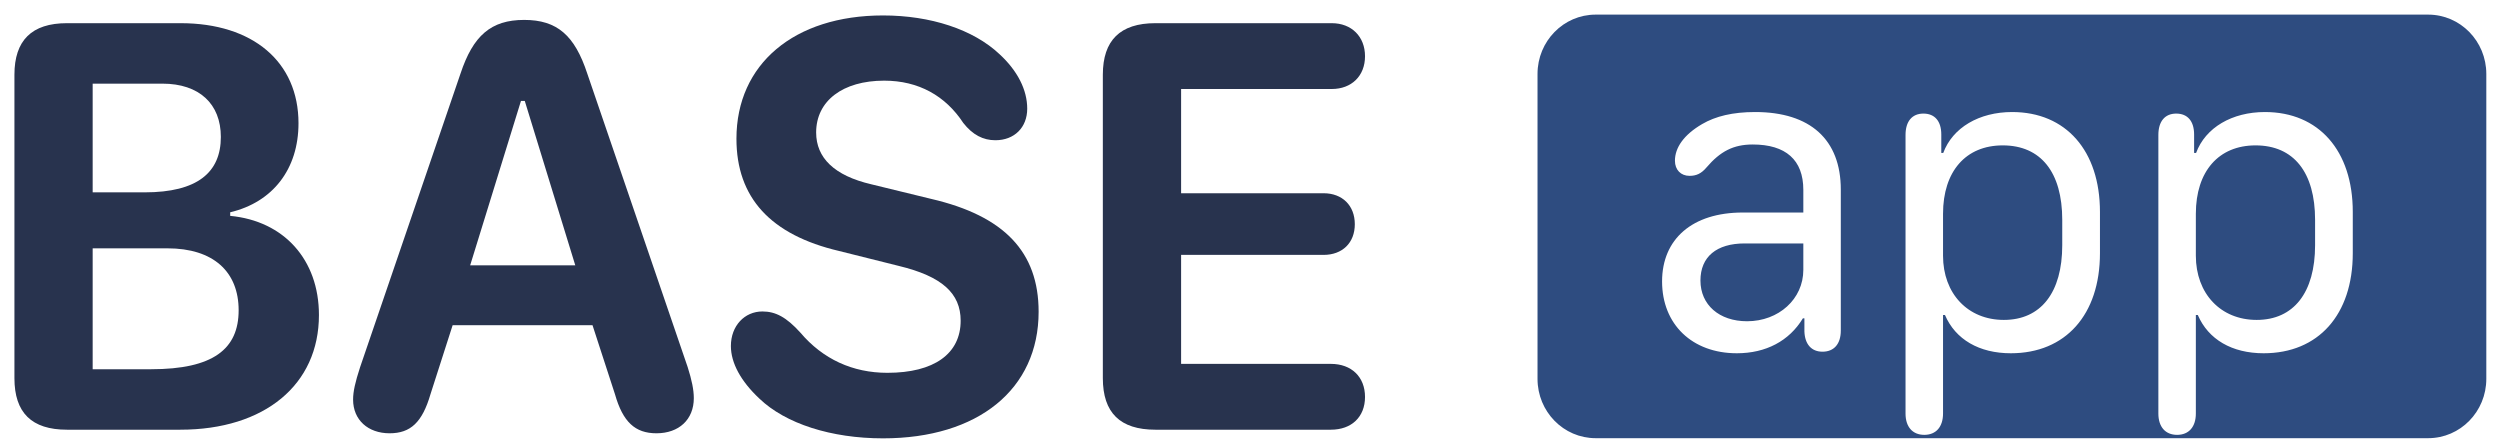
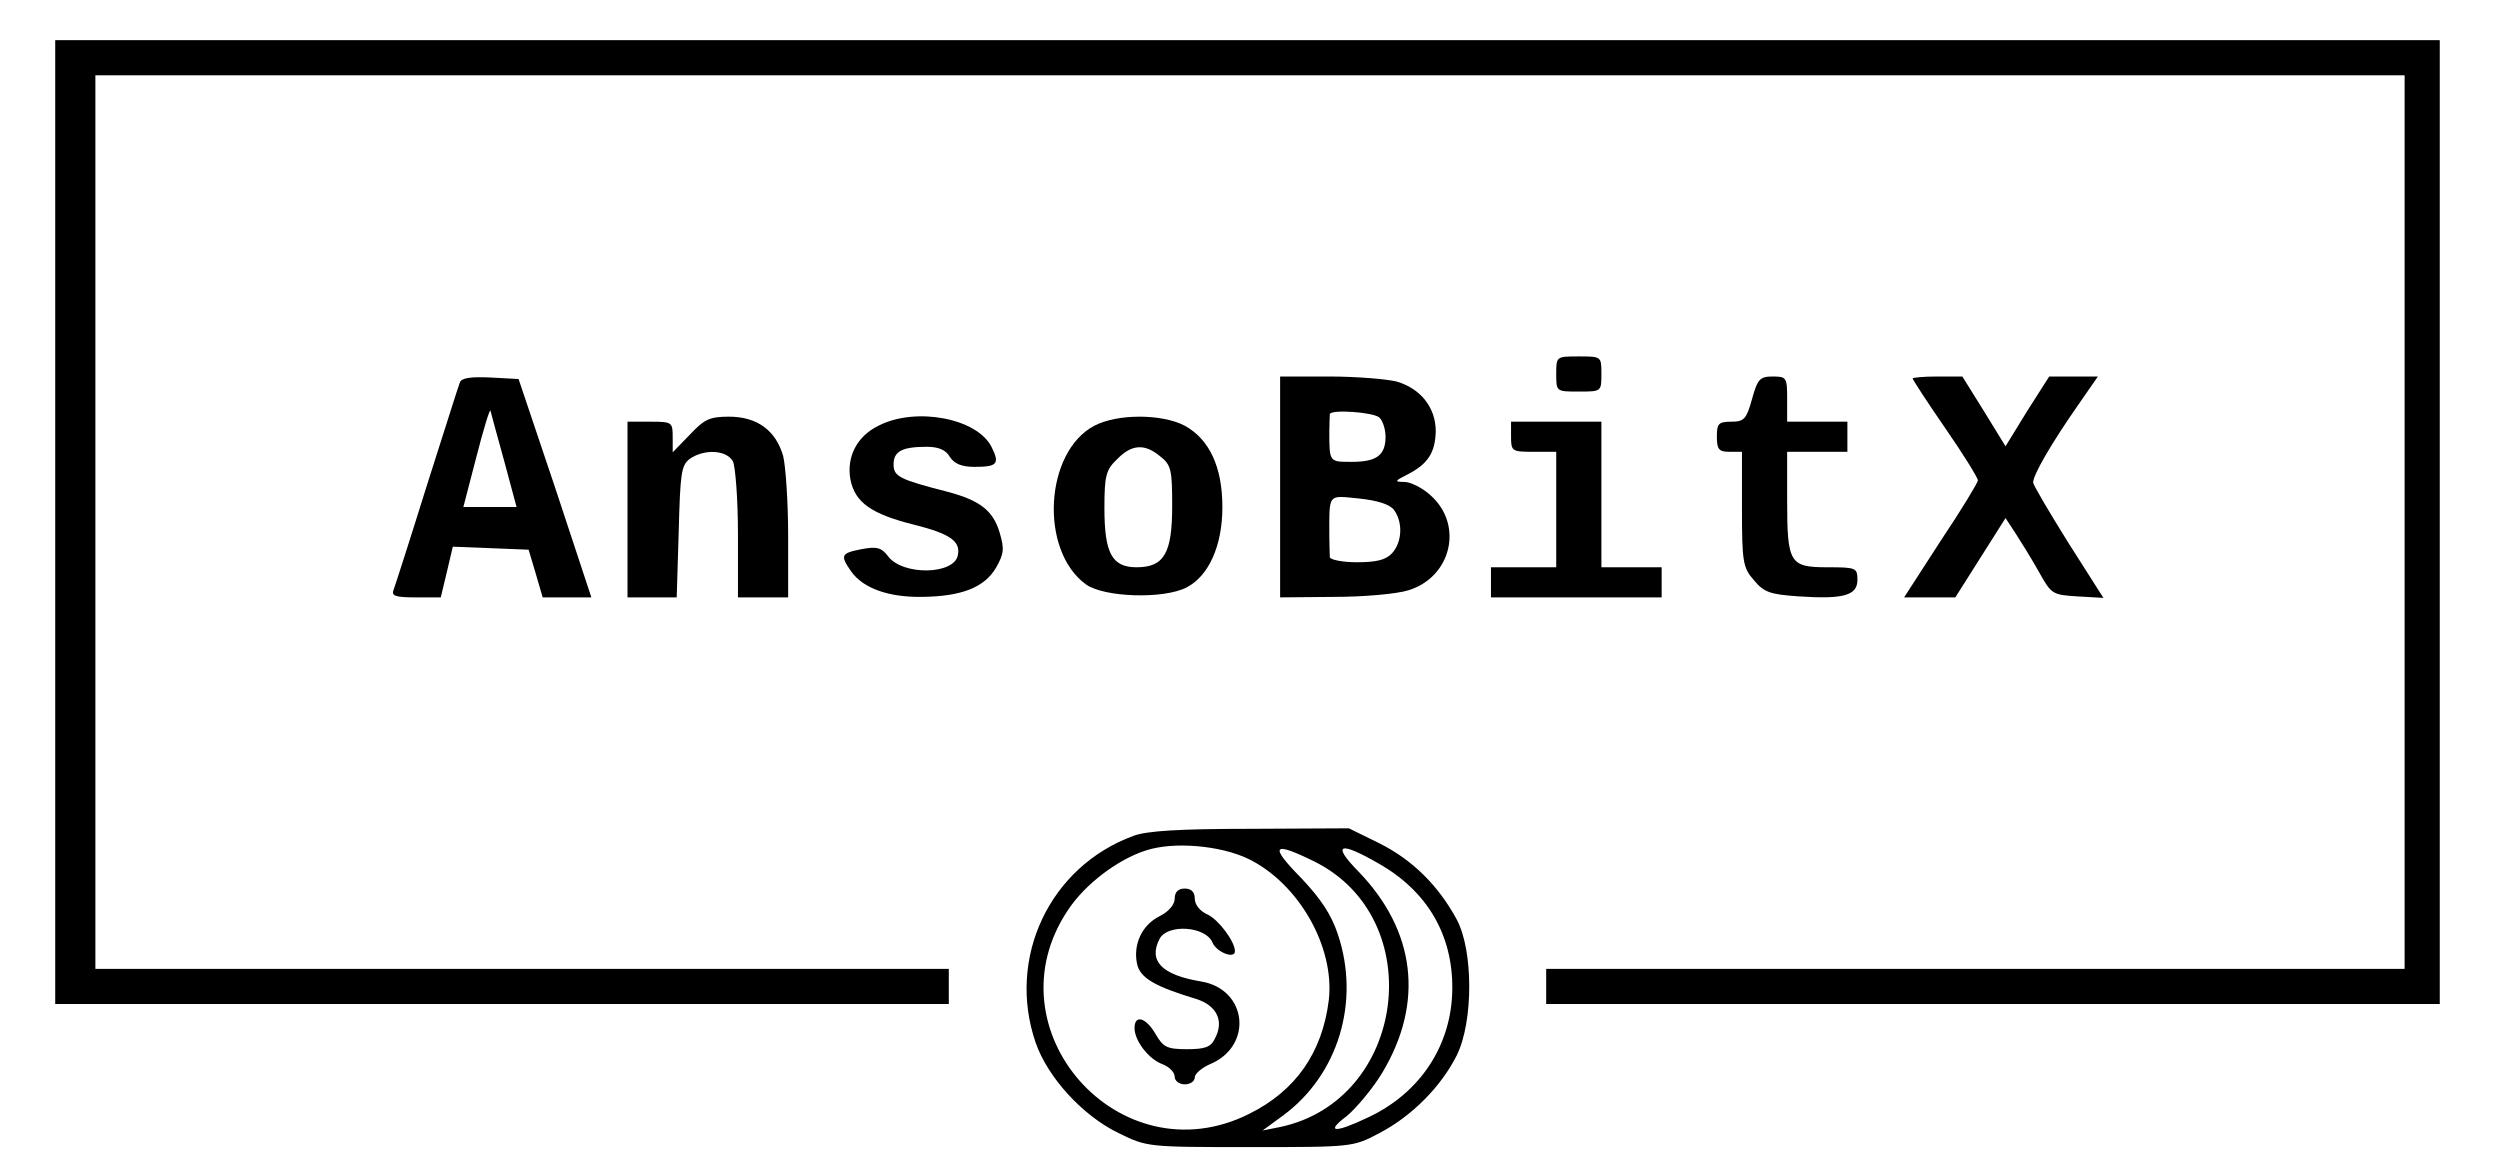
- <svg xmlns="http://www.w3.org/2000/svg" width="118" height="21" viewBox="0 0 118 21" fill="none">
-   <path d="M0.681 17.85C0.681 19.481 1.494 20.282 3.161 20.282H8.508C12.491 20.282 15.054 18.159 15.054 14.87C15.054 12.255 13.4 10.428 10.865 10.189V10.02C12.877 9.542 14.089 7.982 14.089 5.817C14.089 2.922 11.939 1.094 8.522 1.094H3.161C1.494 1.094 0.681 1.91 0.681 3.526V17.85ZM4.374 9.079V3.948H7.667C9.404 3.948 10.424 4.904 10.424 6.464C10.424 8.137 9.321 9.079 6.827 9.079H4.374ZM4.374 17.428V11.721H7.902C10.079 11.721 11.264 12.832 11.264 14.645C11.264 16.473 10.065 17.428 7.13 17.428H4.374Z" fill="#28334E" />
-   <path d="M18.389 20.451C19.381 20.451 19.932 19.931 20.318 18.609L21.365 15.348H27.966L29.027 18.609C29.399 19.917 29.978 20.451 30.984 20.451C32.045 20.451 32.748 19.804 32.748 18.792C32.748 18.398 32.651 17.934 32.459 17.33L27.718 3.47C27.125 1.671 26.299 0.94 24.741 0.94C23.171 0.94 22.33 1.685 21.737 3.47L16.997 17.33C16.763 18.047 16.666 18.483 16.666 18.862C16.666 19.818 17.369 20.451 18.389 20.451ZM22.192 12.523L24.59 4.763H24.769L27.153 12.523H22.192Z" fill="#28334E" />
-   <path d="M34.498 16.332C34.498 17.133 34.967 17.991 35.835 18.806C37.075 20.001 39.239 20.69 41.678 20.69C46.17 20.69 49.023 18.37 49.023 14.716C49.023 11.89 47.397 10.189 43.952 9.388L41.127 8.699C39.376 8.291 38.522 7.448 38.522 6.253C38.522 4.763 39.776 3.807 41.733 3.807C43.359 3.807 44.627 4.524 45.467 5.803C45.908 6.366 46.404 6.619 46.983 6.619C47.879 6.619 48.485 6.014 48.485 5.129C48.485 4.243 48.031 3.343 47.176 2.556C45.936 1.389 43.924 0.729 41.678 0.729C37.489 0.729 34.76 3.02 34.76 6.548C34.76 9.332 36.372 11.089 39.611 11.848L42.422 12.551C44.461 13.043 45.343 13.844 45.343 15.137C45.343 16.698 44.089 17.597 41.884 17.597C40.245 17.597 38.839 16.951 37.778 15.7C37.116 14.969 36.606 14.701 35.986 14.701C35.146 14.701 34.498 15.376 34.498 16.332Z" fill="#28334E" />
-   <path d="M52.054 17.85C52.054 19.481 52.867 20.282 54.535 20.282H62.817C63.795 20.282 64.429 19.678 64.429 18.736C64.429 17.794 63.795 17.175 62.817 17.175H55.748V12.031H62.472C63.354 12.031 63.947 11.468 63.947 10.583C63.947 9.697 63.354 9.121 62.472 9.121H55.748V4.201H62.858C63.795 4.201 64.429 3.582 64.429 2.655C64.429 1.727 63.795 1.094 62.858 1.094H54.535C52.867 1.094 52.054 1.91 52.054 3.526V17.85Z" fill="#28334E" />
-   <path fill-rule="evenodd" clip-rule="evenodd" d="M75.314 0.69C73.799 0.69 72.571 1.943 72.571 3.489V17.883C72.571 19.429 73.799 20.682 75.314 20.682H114.61C116.126 20.682 117.354 19.429 117.354 17.883V3.489C117.354 1.943 116.126 0.69 114.61 0.69H75.314ZM85.168 15.026H85.096C84.448 16.097 83.347 16.674 81.979 16.674C79.87 16.674 78.45 15.31 78.45 13.284C78.45 11.28 79.88 10.031 82.257 10.031H85.117V8.961C85.117 7.544 84.283 6.82 82.73 6.82C81.814 6.82 81.197 7.145 80.549 7.901C80.302 8.195 80.065 8.3 79.746 8.3C79.335 8.3 79.057 8.016 79.057 7.586C79.057 6.967 79.479 6.358 80.343 5.855C80.971 5.487 81.783 5.288 82.843 5.288C85.446 5.288 86.886 6.589 86.886 8.95V15.604C86.886 16.233 86.567 16.6 86.022 16.6C85.497 16.6 85.189 16.244 85.168 15.645V15.026ZM80.261 13.242C80.261 12.12 81.022 11.49 82.349 11.49H85.117V12.739C85.117 14.113 83.954 15.163 82.462 15.163C81.146 15.163 80.261 14.386 80.261 13.242ZM91.711 19.518V14.869H91.803C92.297 16.023 93.419 16.674 94.91 16.674C97.492 16.674 99.118 14.858 99.118 11.952V10C99.118 7.114 97.513 5.288 94.972 5.288C93.419 5.288 92.163 6.022 91.721 7.219H91.629V6.348C91.629 5.718 91.32 5.361 90.785 5.361C90.25 5.361 89.941 5.729 89.941 6.369V19.518C89.941 20.147 90.271 20.525 90.826 20.525C91.382 20.525 91.711 20.147 91.711 19.518ZM91.711 10.094V12.067C91.711 13.861 92.884 15.1 94.581 15.1C96.33 15.1 97.338 13.809 97.338 11.574V10.377C97.338 8.132 96.33 6.862 94.53 6.862C92.791 6.862 91.711 8.079 91.711 10.094ZM103.644 14.869V19.518C103.644 20.147 103.315 20.525 102.76 20.525C102.204 20.525 101.875 20.147 101.875 19.518V6.369C101.875 5.729 102.184 5.361 102.718 5.361C103.253 5.361 103.562 5.718 103.562 6.348V7.219H103.655C104.097 6.022 105.352 5.288 106.905 5.288C109.447 5.288 111.051 7.114 111.051 10V11.952C111.051 14.858 109.426 16.674 106.844 16.674C105.352 16.674 104.231 16.023 103.737 14.869H103.644ZM103.644 12.067V10.094C103.644 8.079 104.725 6.862 106.463 6.862C108.263 6.862 109.272 8.132 109.272 10.377V11.574C109.272 13.809 108.263 15.1 106.515 15.1C104.817 15.1 103.644 13.861 103.644 12.067Z" fill="#2E4C80" />
+ <svg xmlns="http://www.w3.org/2000/svg" version="1.0" width="498pt" height="233pt" viewBox="0 0 498 233" preserveAspectRatio="xMidYMid meet">
+   <g transform="translate(0,233) scale(0.1,-0.1)" fill="#000000" stroke="none">
+     <path d="M110 1290 l0 -960 890 0 890 0 0 35 0 35 -850 0 -850 0 0 890 0 890 2300 0 2300 0 0 -890 0 -890 -855 0 -855 0 0 -35 0 -35 890 0 890 0 0 960 0 960 -2375 0 -2375 0 0 -960z" />
+     <path d="M3100 1585 c0 -35 0 -35 45 -35 45 0 45 0 45 35 0 35 0 35 -45 35 -45 0 -45 0 -45 -35z" />
+     <path d="M916 1568 c-3 -7 -32 -100 -66 -206 -33 -106 -63 -199 -66 -207 -5 -12 4 -15 44 -15 l50 0 12 50 12 51 76 -3 75 -3 14 -47 14 -48 49 0 48 0 -72 218 -73 217 -56 3 c-40 2 -58 -1 -61 -10z m88 -155 l25 -93 -53 0 -53 0 26 100 c14 55 27 97 28 92 1 -4 13 -49 27 -99z" />
+     <path d="M2550 1360 l0 -220 108 1 c59 0 125 6 147 13 86 26 111 130 45 189 -16 15 -40 27 -53 27 -20 0 -19 2 7 15 41 21 55 44 56 86 0 47 -30 85 -78 99 -20 5 -81 10 -134 10 l-98 0 0 -220z m198 138 c7 -7 12 -24 12 -38 0 -37 -18 -50 -67 -50 -45 0 -45 -1 -45 60 0 17 1 32 1 35 2 10 88 4 99 -7z m29 -184 c18 -25 16 -64 -4 -86 -12 -13 -30 -18 -70 -18 -29 0 -53 5 -54 10 0 6 -1 24 -1 40 0 89 -4 83 59 77 38 -4 62 -12 70 -23z" />
+     <path d="M3490 1535 c-11 -40 -16 -45 -41 -45 -26 0 -29 -4 -29 -30 0 -25 4 -30 25 -30 l25 0 0 -114 c0 -106 2 -117 24 -142 20 -24 32 -28 89 -32 90 -6 117 2 117 33 0 24 -3 25 -60 25 -75 0 -80 8 -80 134 l0 96 60 0 60 0 0 30 0 30 -60 0 -60 0 0 45 c0 43 -1 45 -29 45 -25 0 -30 -5 -41 -45z" />
+     <path d="M3810 1576 c0 -2 29 -47 65 -99 36 -52 65 -99 65 -104 0 -4 -33 -59 -74 -120 l-73 -113 51 0 51 0 50 79 50 79 21 -32 c11 -17 32 -51 46 -76 24 -43 26 -45 76 -48 l52 -3 -70 110 c-38 61 -70 115 -70 120 0 15 36 77 86 149 l43 62 -49 0 -48 0 -44 -69 -43 -70 -43 70 -43 69 -50 0 c-27 0 -49 -2 -49 -4z" />
+     <path d="M1374 1464 l-34 -35 0 30 c0 30 -1 31 -45 31 l-45 0 0 -175 0 -175 49 0 49 0 4 131 c3 116 5 132 22 145 29 20 73 18 86 -5 5 -11 10 -76 10 -145 l0 -126 50 0 50 0 0 123 c0 67 -5 139 -10 159 -15 51 -52 78 -108 78 -38 0 -49 -5 -78 -36z" />
+     <path d="M1750 1482 c-43 -21 -64 -62 -56 -107 9 -46 42 -69 126 -90 72 -18 94 -33 88 -61 -7 -39 -110 -41 -139 -2 -13 17 -22 20 -53 14 -41 -8 -43 -12 -20 -45 24 -33 74 -51 141 -50 79 1 124 19 147 58 16 28 17 38 7 71 -13 43 -39 63 -102 80 -98 25 -109 31 -109 55 0 26 17 35 66 35 23 0 38 -6 46 -20 9 -14 24 -20 49 -20 46 0 51 6 34 40 -29 57 -151 80 -225 42z" />
+     <path d="M2180 1482 c-99 -52 -110 -248 -17 -316 36 -26 155 -30 201 -6 44 23 71 83 71 160 0 80 -26 135 -75 162 -46 24 -134 24 -180 0z m131 -61 c22 -17 24 -27 24 -99 0 -94 -16 -122 -71 -122 -49 0 -64 28 -64 118 0 64 3 76 25 97 29 30 55 32 86 6z" />
+     <path d="M3010 1460 c0 -29 2 -30 45 -30 l45 0 0 -115 0 -115 -65 0 -65 0 0 -30 0 -30 170 0 170 0 0 30 0 30 -60 0 -60 0 0 145 0 145 -90 0 -90 0 0 -30z" />
+     <path d="M2258 665 c-167 -61 -253 -243 -195 -412 24 -69 93 -145 165 -180 57 -28 58 -28 262 -28 205 0 205 0 258 28 65 34 123 93 154 155 33 67 33 208 0 270 -36 67 -88 119 -154 152 l-61 30 -196 -1 c-140 0 -207 -4 -233 -14z m229 -46 c100 -49 172 -175 160 -281 -13 -105 -66 -181 -159 -227 -258 -129 -521 169 -360 407 33 50 98 100 155 118 55 18 148 10 204 -17z m131 -5 c230 -114 183 -476 -68 -529 l-35 -7 41 30 c110 81 154 227 109 361 -13 39 -34 71 -74 113 -63 64 -56 73 27 32z m128 -4 c97 -55 148 -142 147 -250 -1 -111 -63 -207 -168 -256 -67 -32 -86 -30 -42 3 19 16 52 55 71 87 83 139 66 282 -48 400 -54 55 -38 61 40 16z" />
+     <path d="M2340 540 c0 -12 -12 -26 -30 -35 -36 -18 -53 -57 -45 -95 6 -28 35 -45 118 -70 41 -13 56 -44 37 -79 -8 -17 -20 -21 -56 -21 -39 0 -47 4 -62 30 -19 33 -42 40 -42 12 0 -25 28 -62 56 -72 13 -5 24 -16 24 -25 0 -8 9 -15 20 -15 11 0 20 6 20 14 0 7 14 19 30 26 87 36 75 150 -18 165 -78 13 -105 41 -82 85 16 30 91 25 105 -7 8 -20 45 -34 45 -18 0 20 -33 63 -54 73 -16 7 -26 20 -26 32 0 13 -7 20 -20 20 -13 0 -20 -7 -20 -20z" />
+   </g>
</svg>
